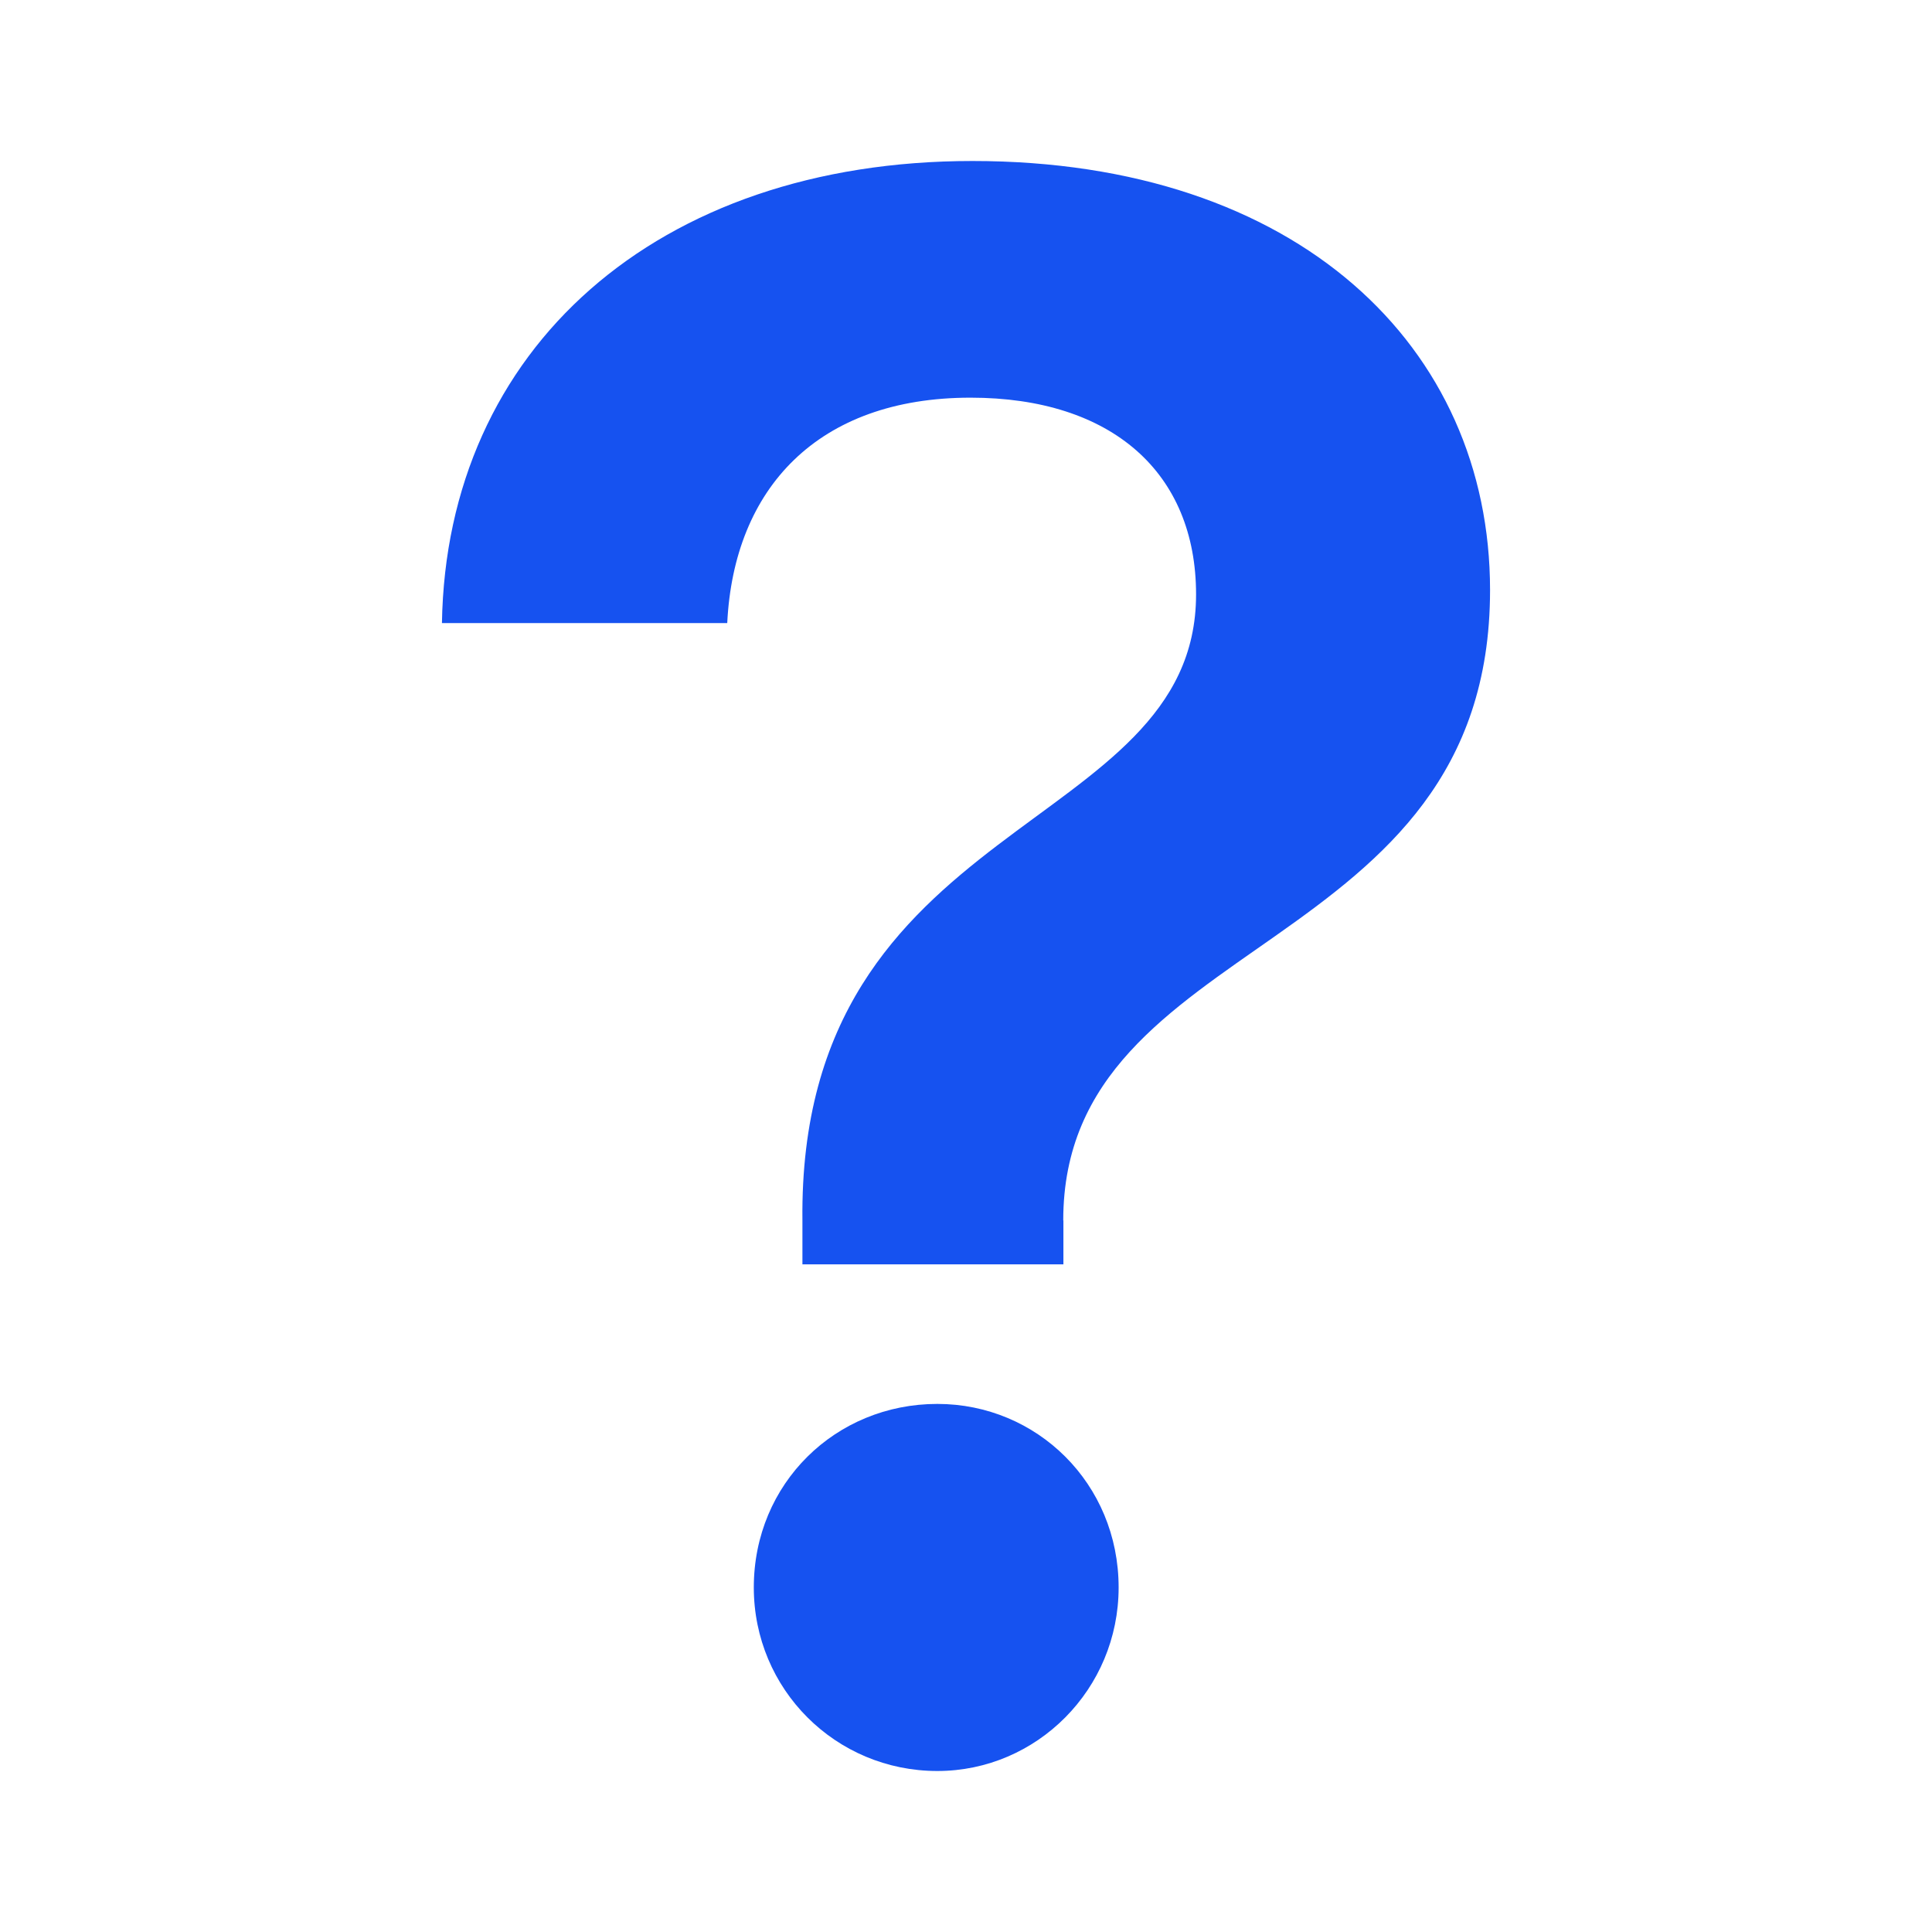
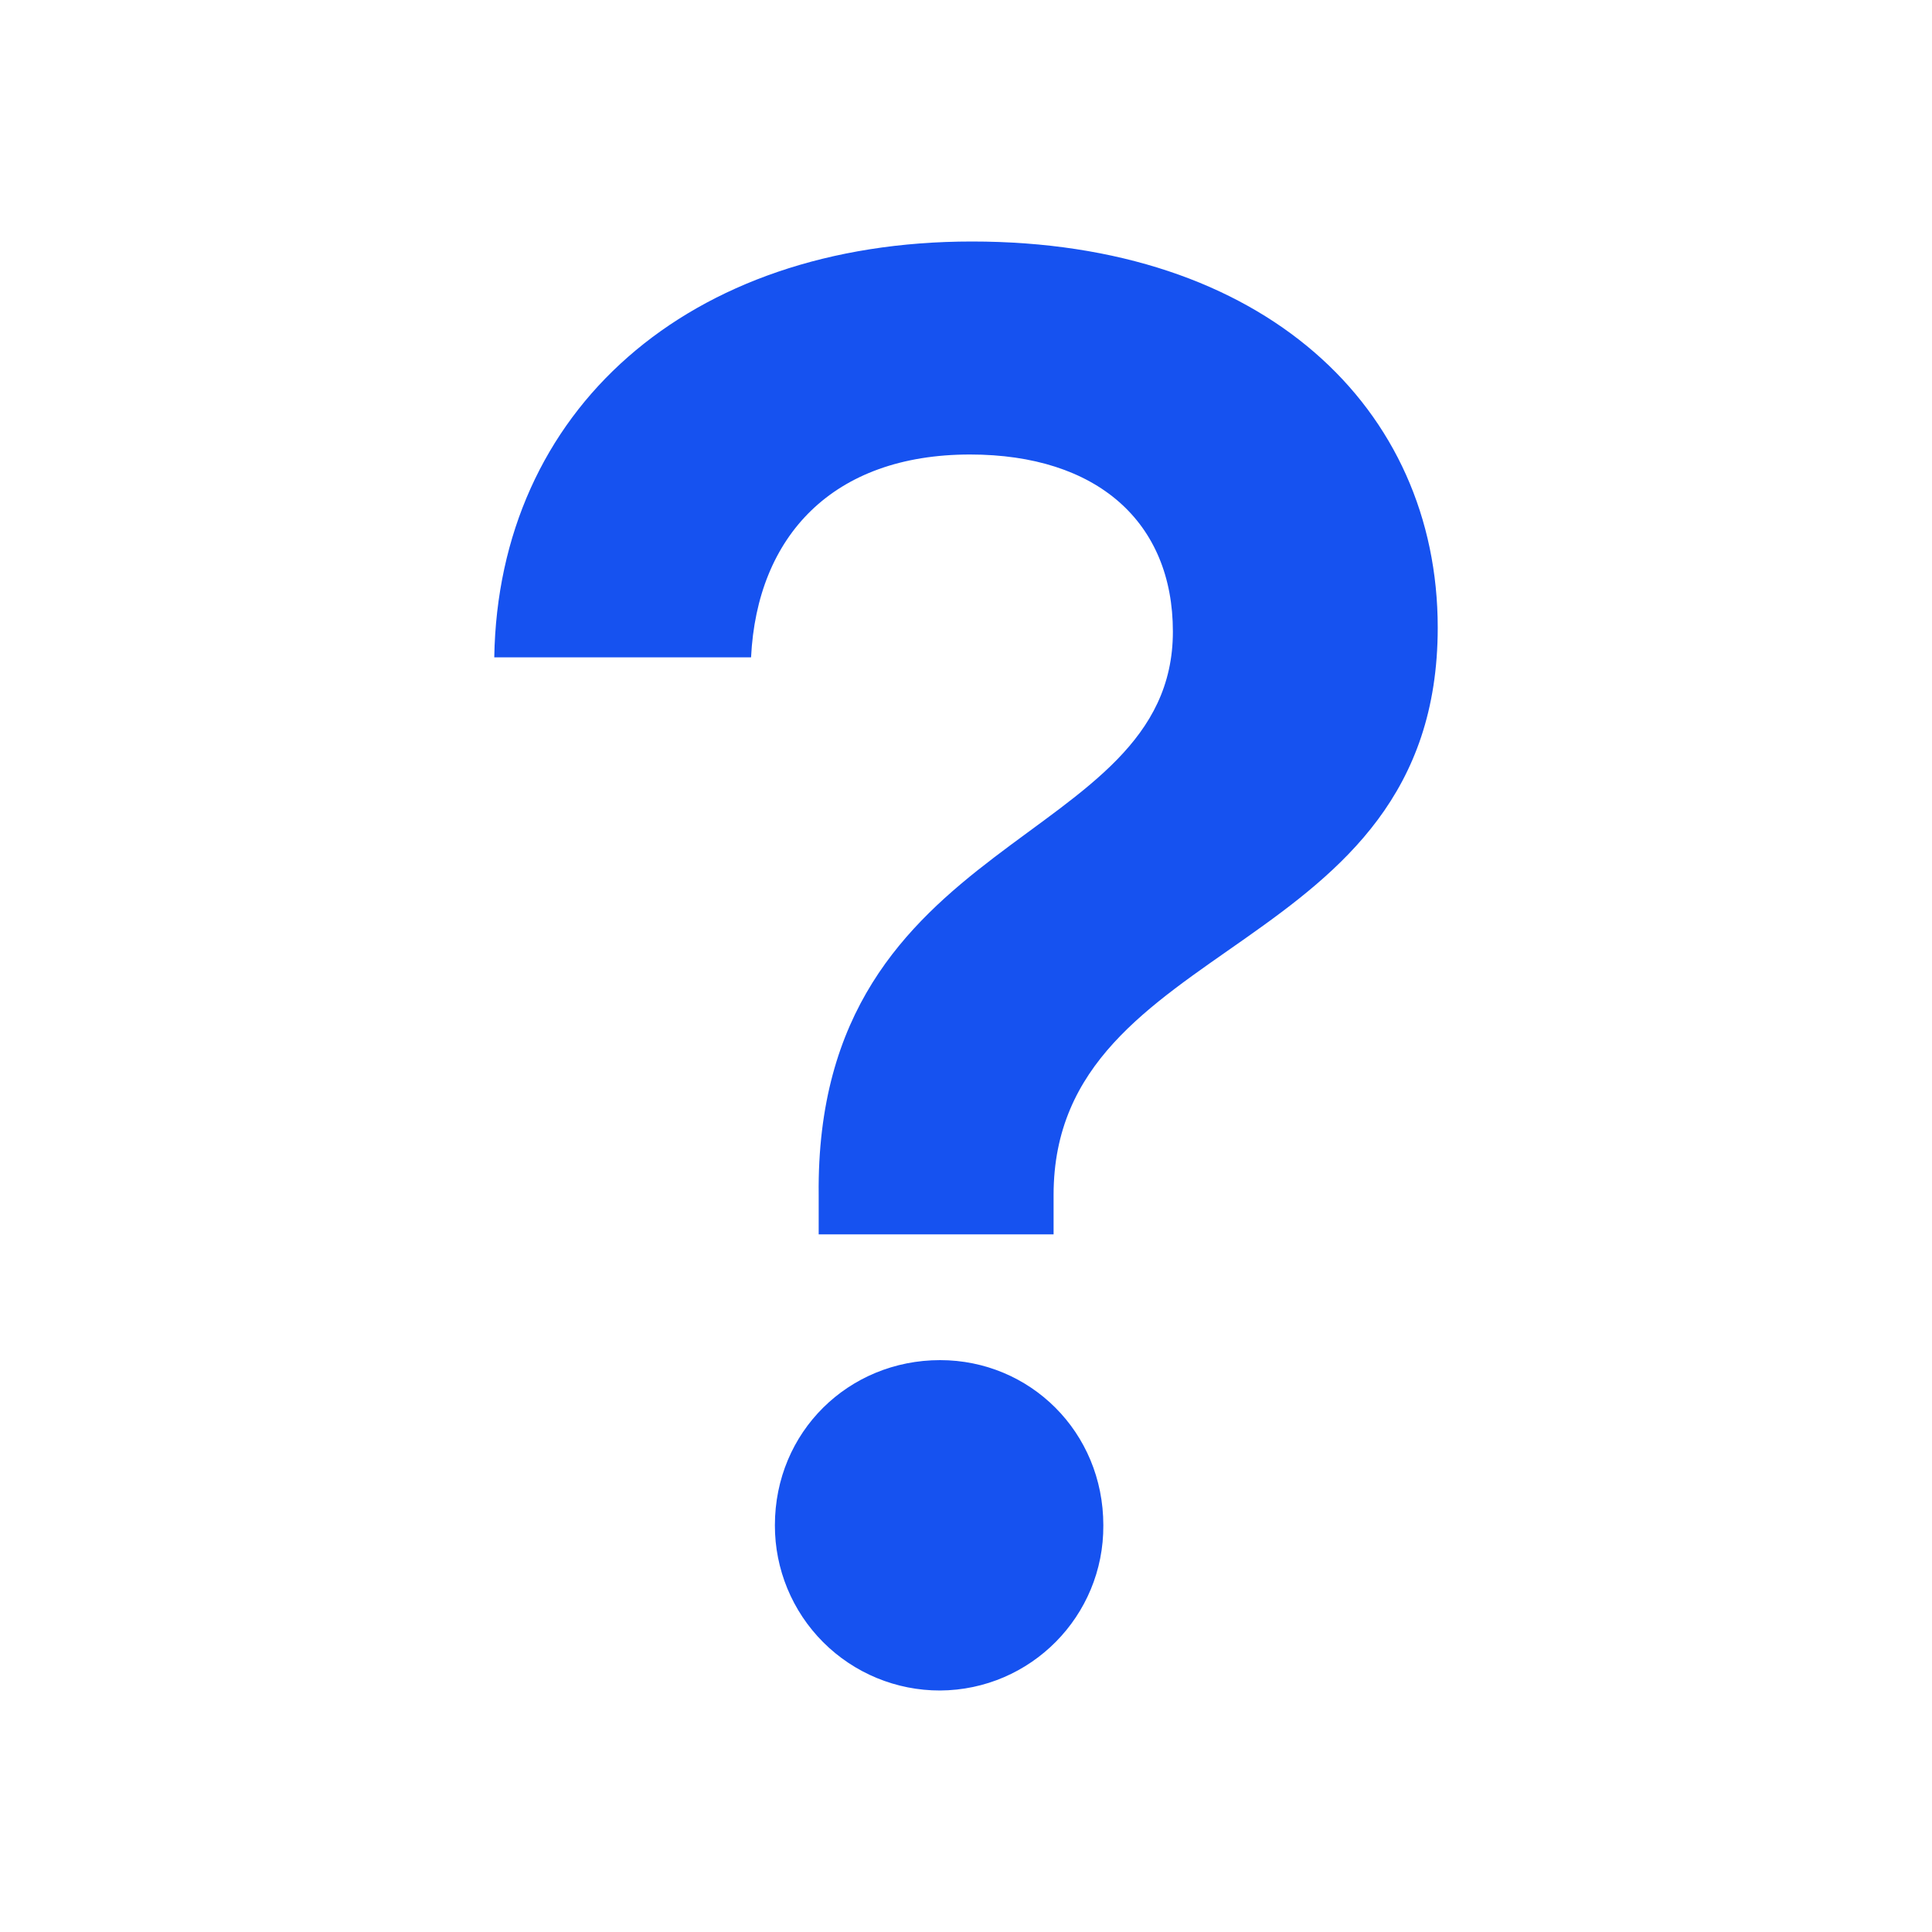
<svg xmlns="http://www.w3.org/2000/svg" fill="#1652F0" viewBox="0 0 12 12">
-   <path d="M6.605 7.58v.273H4.984V7.58c-.028-2.528 2.445-2.39 2.445-3.888 0-.755-.522-1.222-1.401-1.222-.948 0-1.47.563-1.511 1.4H2.745C2.772 2.169 4.077 1 6.04 1c2.02 0 3.215 1.154 3.215 2.665 0 2.294-2.651 2.115-2.651 3.915ZM5.822 11c-.632 0-1.14-.508-1.14-1.14 0-.646.508-1.14 1.14-1.14.618 0 1.126.494 1.126 1.14 0 .632-.508 1.14-1.126 1.14Z" />
+   <path d="M6.544 7.422v.245H5.085v-.245c-.025-2.275 2.2-2.151 2.2-3.499 0-.68-.47-1.1-1.26-1.1-.853 0-1.323.507-1.36 1.26H3.07C3.095 2.552 4.27 1.5 6.037 1.5c1.817 0 2.893 1.038 2.893 2.398 0 2.065-2.386 1.904-2.386 3.524ZM5.839 10.5a1.024 1.024 0 0 1-1.026-1.026c0-.581.458-1.026 1.026-1.026.557 0 1.014.445 1.014 1.026A1.02 1.02 0 0 1 5.839 10.5Z" />
</svg>
